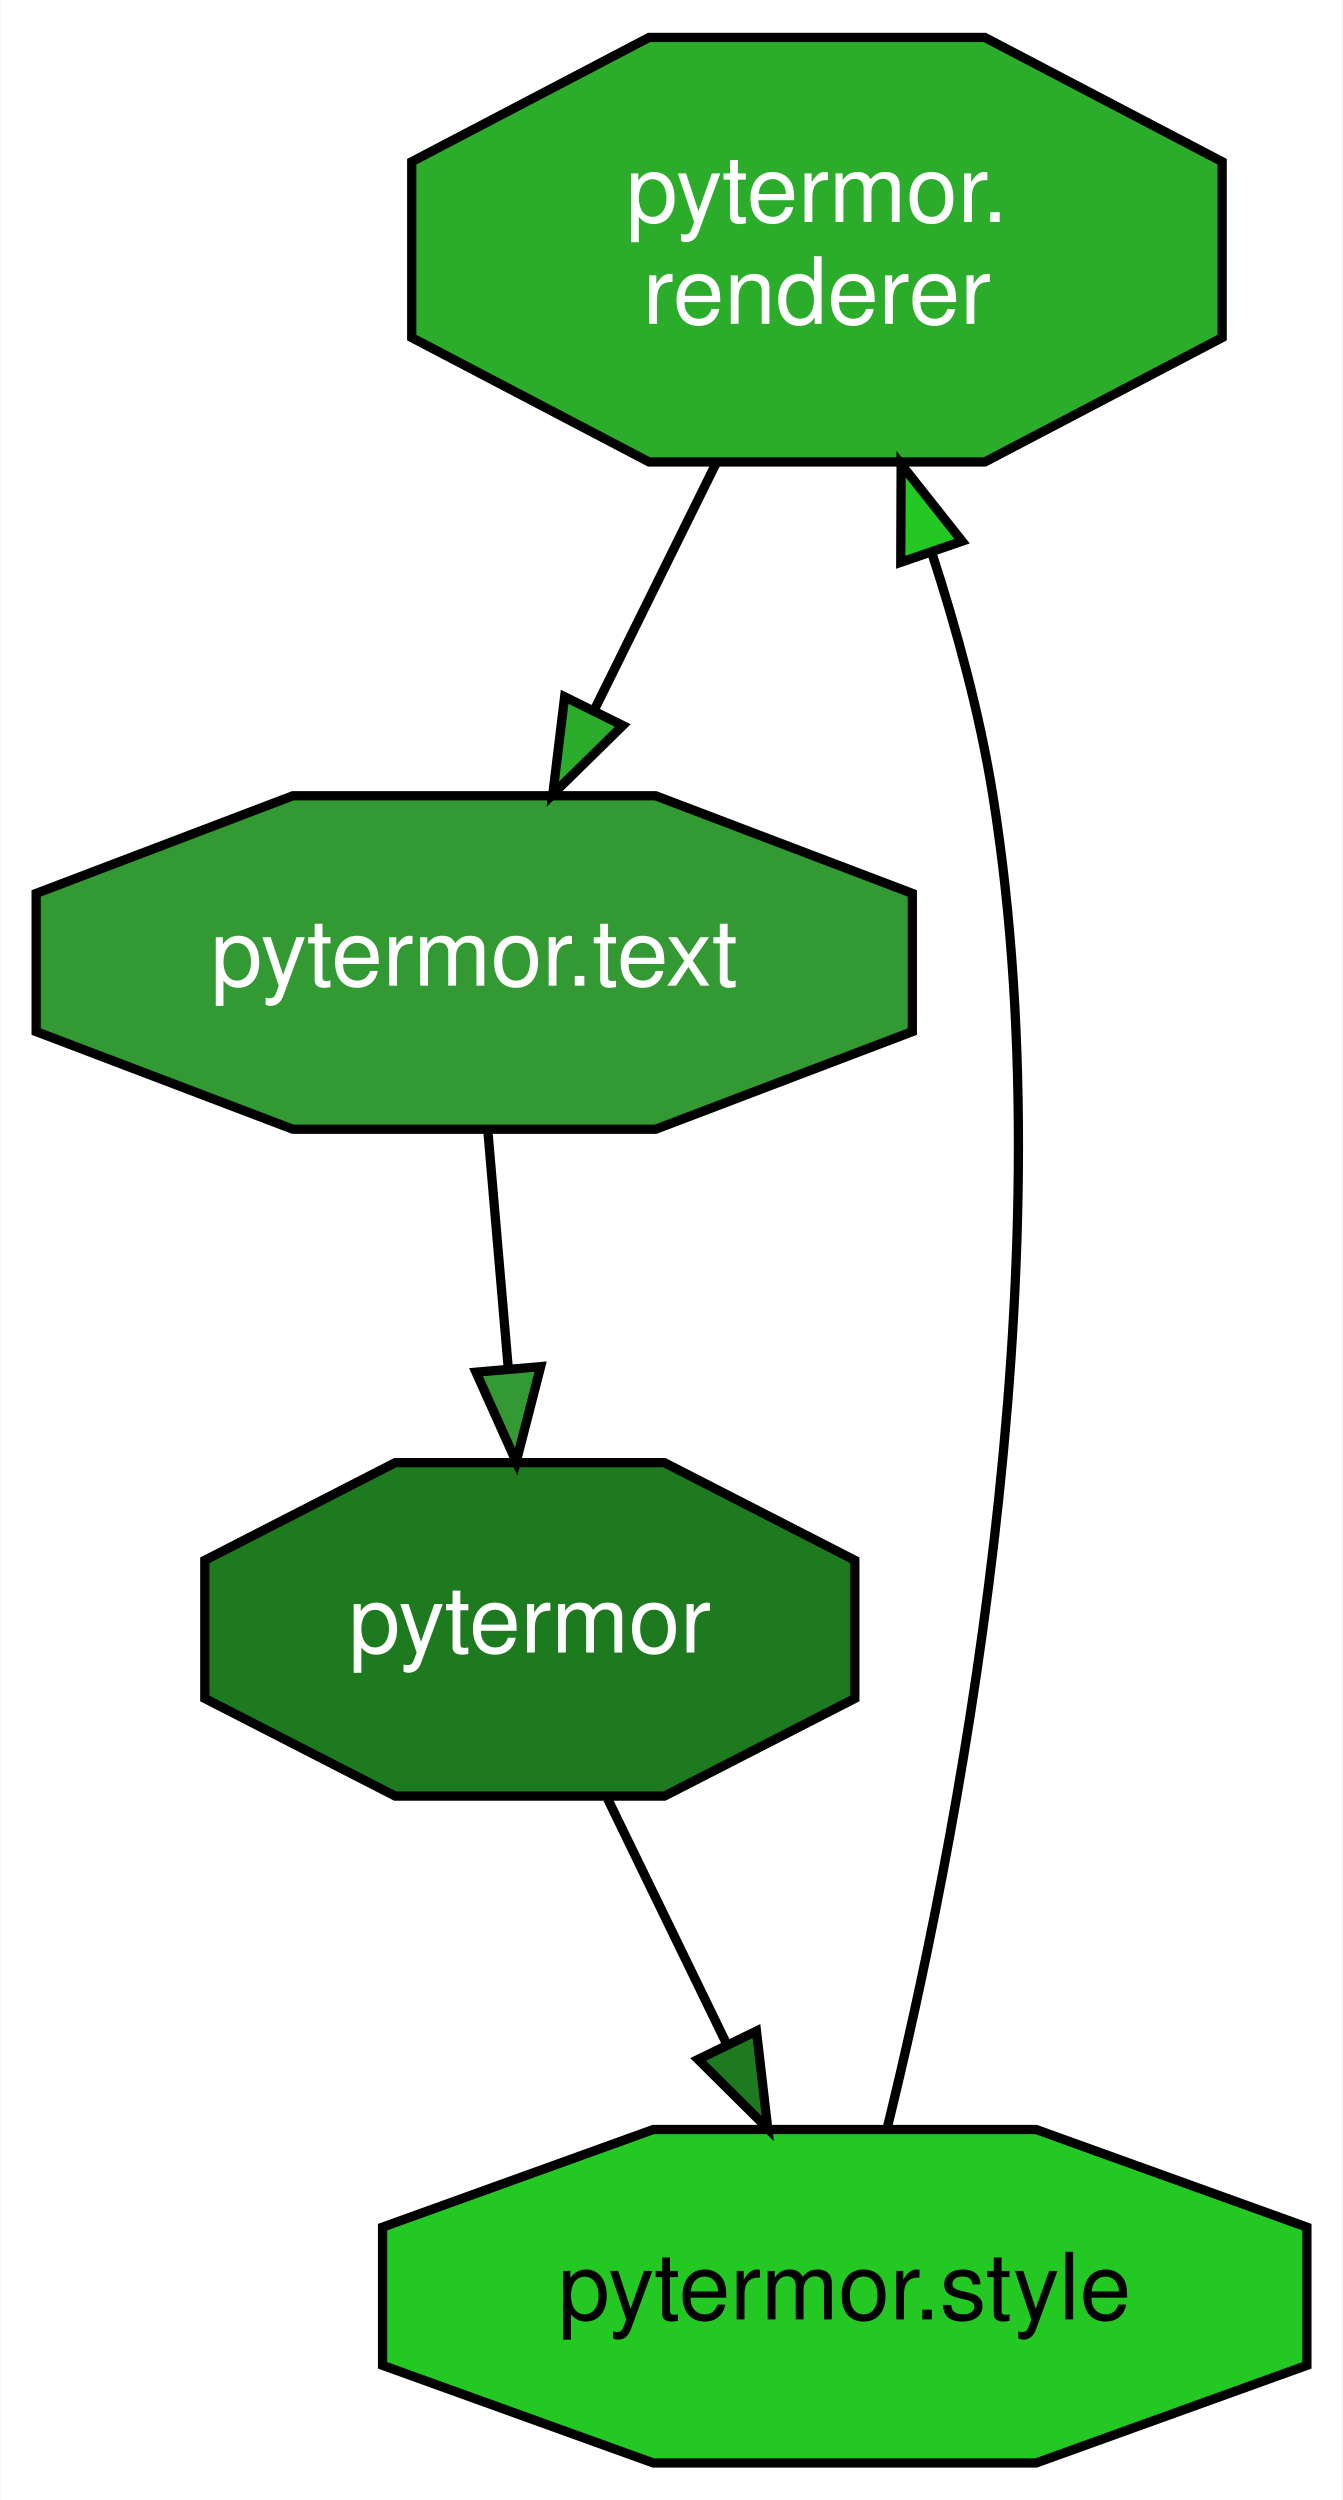
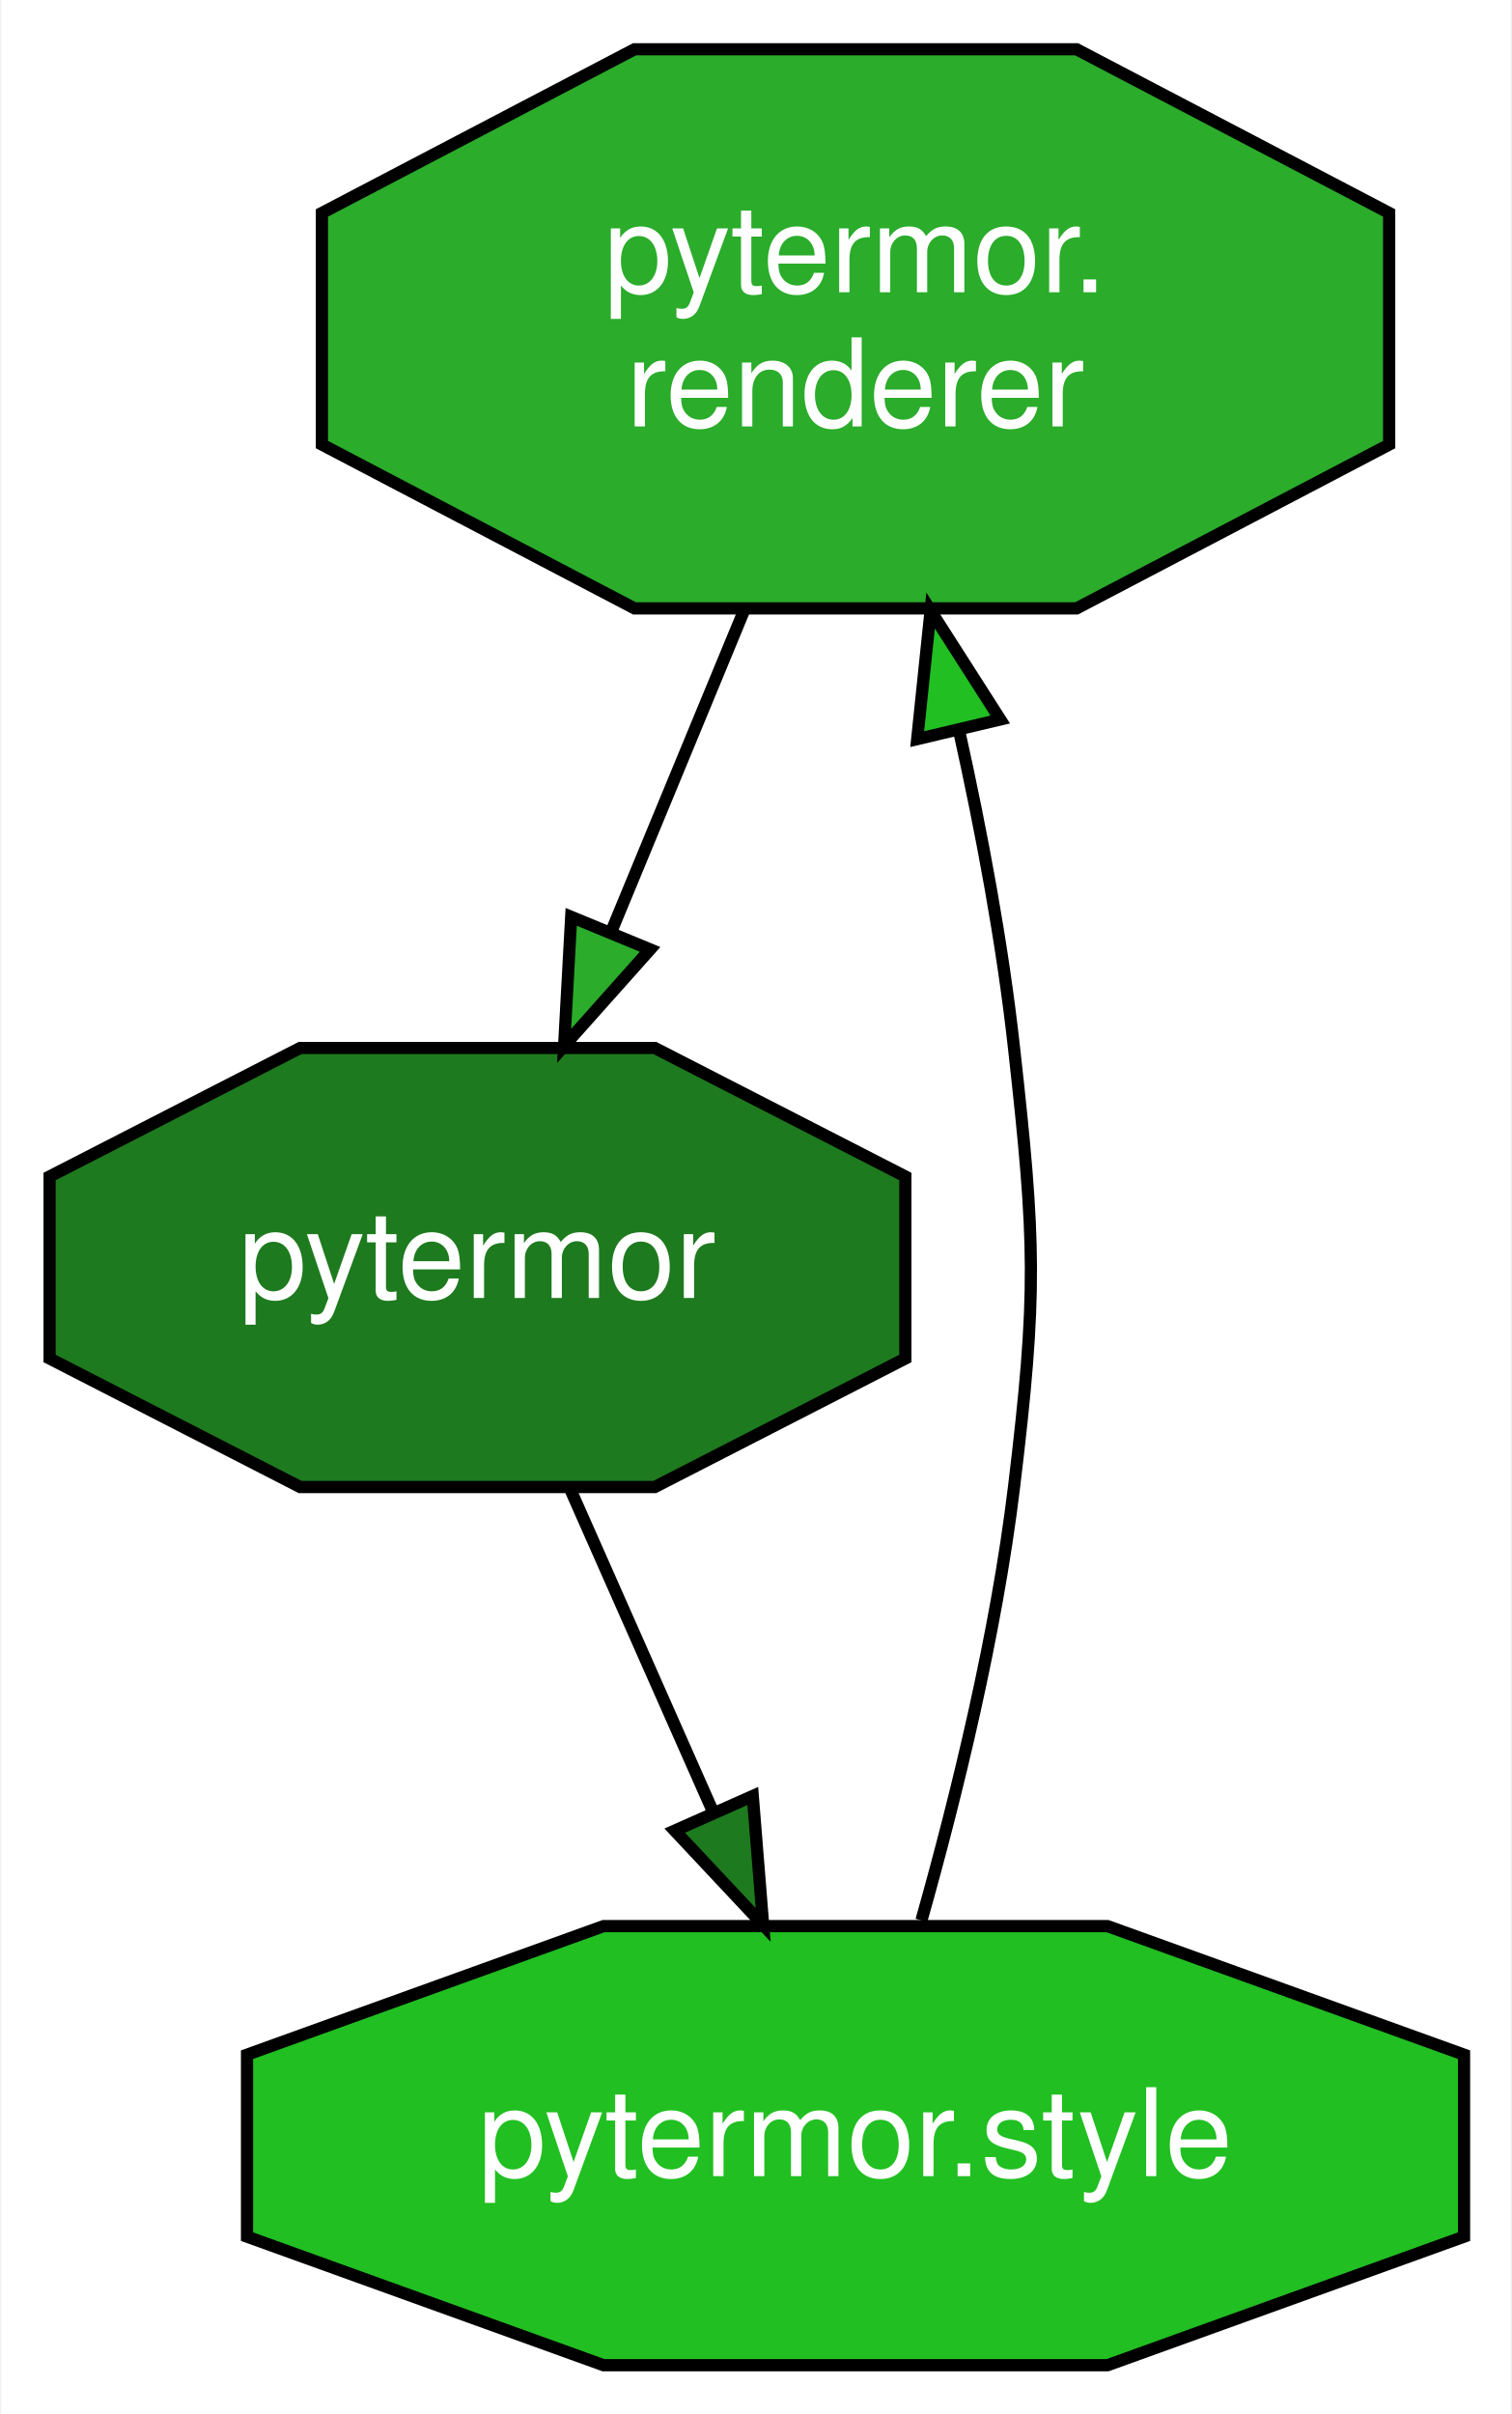
- <svg xmlns="http://www.w3.org/2000/svg" width="145pt" height="270pt" viewBox="0.00 0.00 144.85 269.92">
-   <g id="graph0" class="graph" transform="scale(1 1) rotate(0) translate(4 265.92)">
+ <svg xmlns="http://www.w3.org/2000/svg" width="124pt" height="198pt" viewBox="0.00 0.00 123.74 197.92">
+   <g id="graph0" class="graph" transform="scale(1 1) rotate(0) translate(4 193.92)">
    <style>.edge&gt;path:hover{stroke-width:8}</style>
-     <polygon fill="white" stroke="transparent" points="-4,4 -4,-265.92 140.85,-265.92 140.85,4 -4,4" />
+     <polygon fill="white" stroke="transparent" points="-4,4 -4,-193.92 119.74,-193.92 119.74,4 -4,4" />
    <g id="node1" class="node">
      <style>.edge&gt;path:hover{stroke-width:8}</style>
-       <polygon fill="#2bac2b" stroke="black" points="127.9,-229.47 127.9,-248.46 102.27,-261.88 66.03,-261.88 40.4,-248.46 40.4,-229.47 66.03,-216.04 102.27,-216.04 127.9,-229.47" />
-       <text text-anchor="middle" x="84.15" y="-241.96" font-family="Helvetica,sans-Serif" font-size="10.00" fill="#ffffff">pytermor.</text>
-       <text text-anchor="middle" x="84.15" y="-230.96" font-family="Helvetica,sans-Serif" font-size="10.00" fill="#ffffff">renderer</text>
+       <polygon fill="#2bac2b" stroke="black" points="109.8,-157.47 109.8,-176.46 84.17,-189.88 47.92,-189.88 22.29,-176.46 22.29,-157.47 47.92,-144.04 84.17,-144.04 109.8,-157.47" />
+       <text text-anchor="middle" x="66.04" y="-169.96" font-family="Helvetica,sans-Serif" font-size="10.00" fill="#ffffff">pytermor.</text>
+       <text text-anchor="middle" x="66.04" y="-158.96" font-family="Helvetica,sans-Serif" font-size="10.00" fill="#ffffff">renderer</text>
    </g>
    <g id="node2" class="node">
      <style>.edge&gt;path:hover{stroke-width:8}</style>
-       <polygon fill="#339933" stroke="black" points="94.45,-154.54 94.45,-169.46 66.74,-180 27.56,-180 -0.15,-169.46 -0.15,-154.54 27.56,-144 66.74,-144 94.45,-154.54" />
-       <text text-anchor="middle" x="47.15" y="-159.5" font-family="Helvetica,sans-Serif" font-size="10.00" fill="#ffffff">pytermor.text</text>
+       <polygon fill="#1e7a1e" stroke="black" points="70.13,-82.54 70.13,-97.46 49.58,-108 20.51,-108 -0.04,-97.46 -0.04,-82.54 20.51,-72 49.58,-72 70.13,-82.54" />
+       <text text-anchor="middle" x="35.04" y="-87.5" font-family="Helvetica,sans-Serif" font-size="10.00" fill="#ffffff">pytermor</text>
    </g>
    <g id="edge2" class="edge">
      <style>.edge&gt;path:hover{stroke-width:8}</style>
-       <path fill="none" stroke="black" d="M73.25,-215.88C69.12,-207.5 64.37,-197.89 60.07,-189.18" />
-       <polygon fill="#2bac2b" stroke="black" points="63.19,-187.59 55.63,-180.17 56.91,-190.69 63.19,-187.59" />
+       <path fill="none" stroke="black" d="M56.91,-143.88C53.48,-135.59 49.56,-126.09 45.98,-117.45" />
+       <polygon fill="#2bac2b" stroke="black" points="49.2,-116.08 42.15,-108.17 42.73,-118.75 49.2,-116.08" />
    </g>
    <g id="node3" class="node">
      <style>.edge&gt;path:hover{stroke-width:8}</style>
-       <polygon fill="#1e7a1e" stroke="black" points="88.24,-82.54 88.24,-97.46 67.68,-108 38.62,-108 18.06,-97.46 18.06,-82.54 38.62,-72 67.68,-72 88.24,-82.54" />
-       <text text-anchor="middle" x="53.15" y="-87.5" font-family="Helvetica,sans-Serif" font-size="10.00" fill="#ffffff">pytermor</text>
-     </g>
-     <g id="edge4" class="edge">
-       <style>.edge&gt;path:hover{stroke-width:8}</style>
-       <path fill="none" stroke="black" d="M48.63,-143.7C49.29,-135.98 50.09,-126.71 50.83,-118.11" />
-       <polygon fill="#339933" stroke="black" points="54.32,-118.37 51.68,-108.1 47.34,-117.77 54.32,-118.37" />
-     </g>
-     <g id="node4" class="node">
-       <style>.edge&gt;path:hover{stroke-width:8}</style>
-       <polygon fill="#23c823" stroke="black" points="137.05,-10.54 137.05,-25.46 107.82,-36 66.48,-36 37.25,-25.46 37.25,-10.54 66.48,0 107.82,0 137.05,-10.54" />
-       <text text-anchor="middle" x="87.15" y="-15.5" font-family="Helvetica,sans-Serif" font-size="10.00" fill="#000000">pytermor.style</text>
+       <polygon fill="#21bf21" stroke="black" points="115.94,-10.54 115.94,-25.46 86.71,-36 45.38,-36 16.15,-25.46 16.15,-10.54 45.38,0 86.71,0 115.94,-10.54" />
+       <text text-anchor="middle" x="66.04" y="-15.5" font-family="Helvetica,sans-Serif" font-size="10.00" fill="#ffffff">pytermor.style</text>
    </g>
    <g id="edge1" class="edge">
      <style>.edge&gt;path:hover{stroke-width:8}</style>
-       <path fill="none" stroke="black" d="M61.55,-71.7C65.42,-63.73 70.1,-54.1 74.39,-45.26" />
-       <polygon fill="#1e7a1e" stroke="black" points="77.62,-46.63 78.84,-36.1 71.32,-43.57 77.62,-46.63" />
+       <path fill="none" stroke="black" d="M42.71,-71.7C46.24,-63.73 50.5,-54.1 54.41,-45.26" />
+       <polygon fill="#1e7a1e" stroke="black" points="57.62,-46.67 58.47,-36.1 51.22,-43.83 57.62,-46.67" />
    </g>
    <g id="edge3" class="edge">
      <style>.edge&gt;path:hover{stroke-width:8}</style>
-       <path fill="none" stroke="black" d="M91.7,-36.01C98.95,-65.47 111.48,-127.85 103.15,-180 101.76,-188.72 99.26,-197.91 96.52,-206.33" />
-       <polygon fill="#23c823" stroke="black" points="93.2,-205.21 93.24,-215.8 99.82,-207.49 93.2,-205.21" />
+       <path fill="none" stroke="black" d="M71.45,-36.47C74.34,-46.71 77.59,-59.96 79.04,-72 80.96,-87.88 80.81,-92.1 79.04,-108 78.1,-116.53 76.4,-125.63 74.53,-134.04" />
+       <polygon fill="#21bf21" stroke="black" points="71.1,-133.32 72.2,-143.86 77.91,-134.93 71.1,-133.32" />
    </g>
  </g>
</svg>
